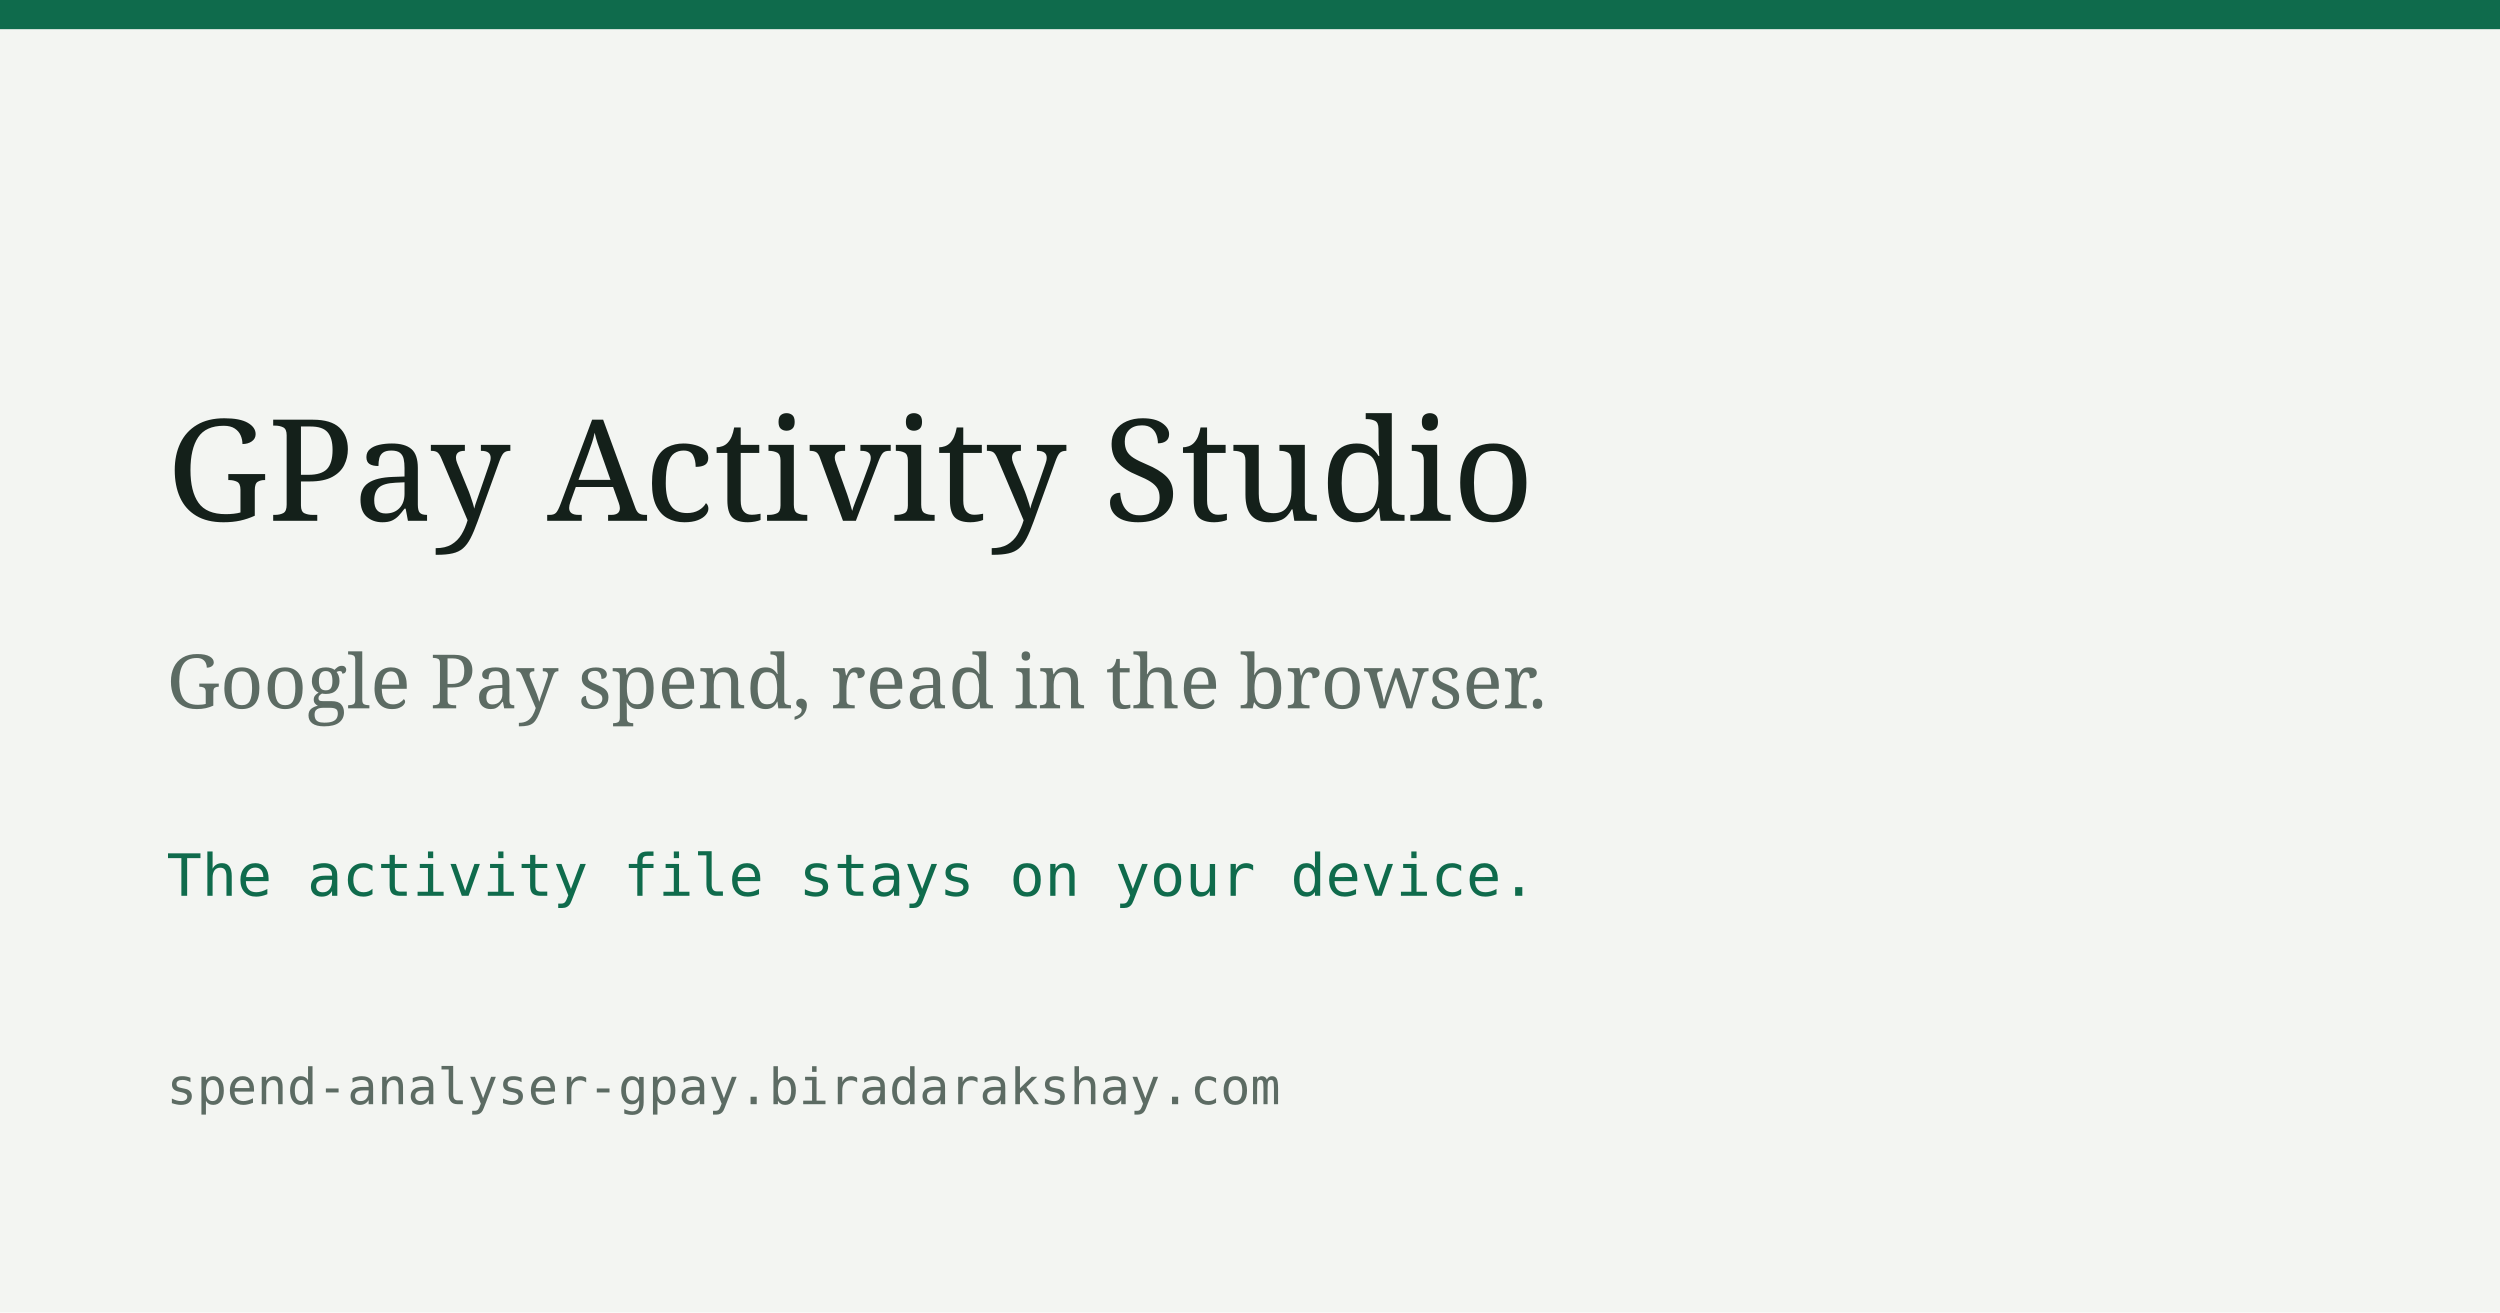
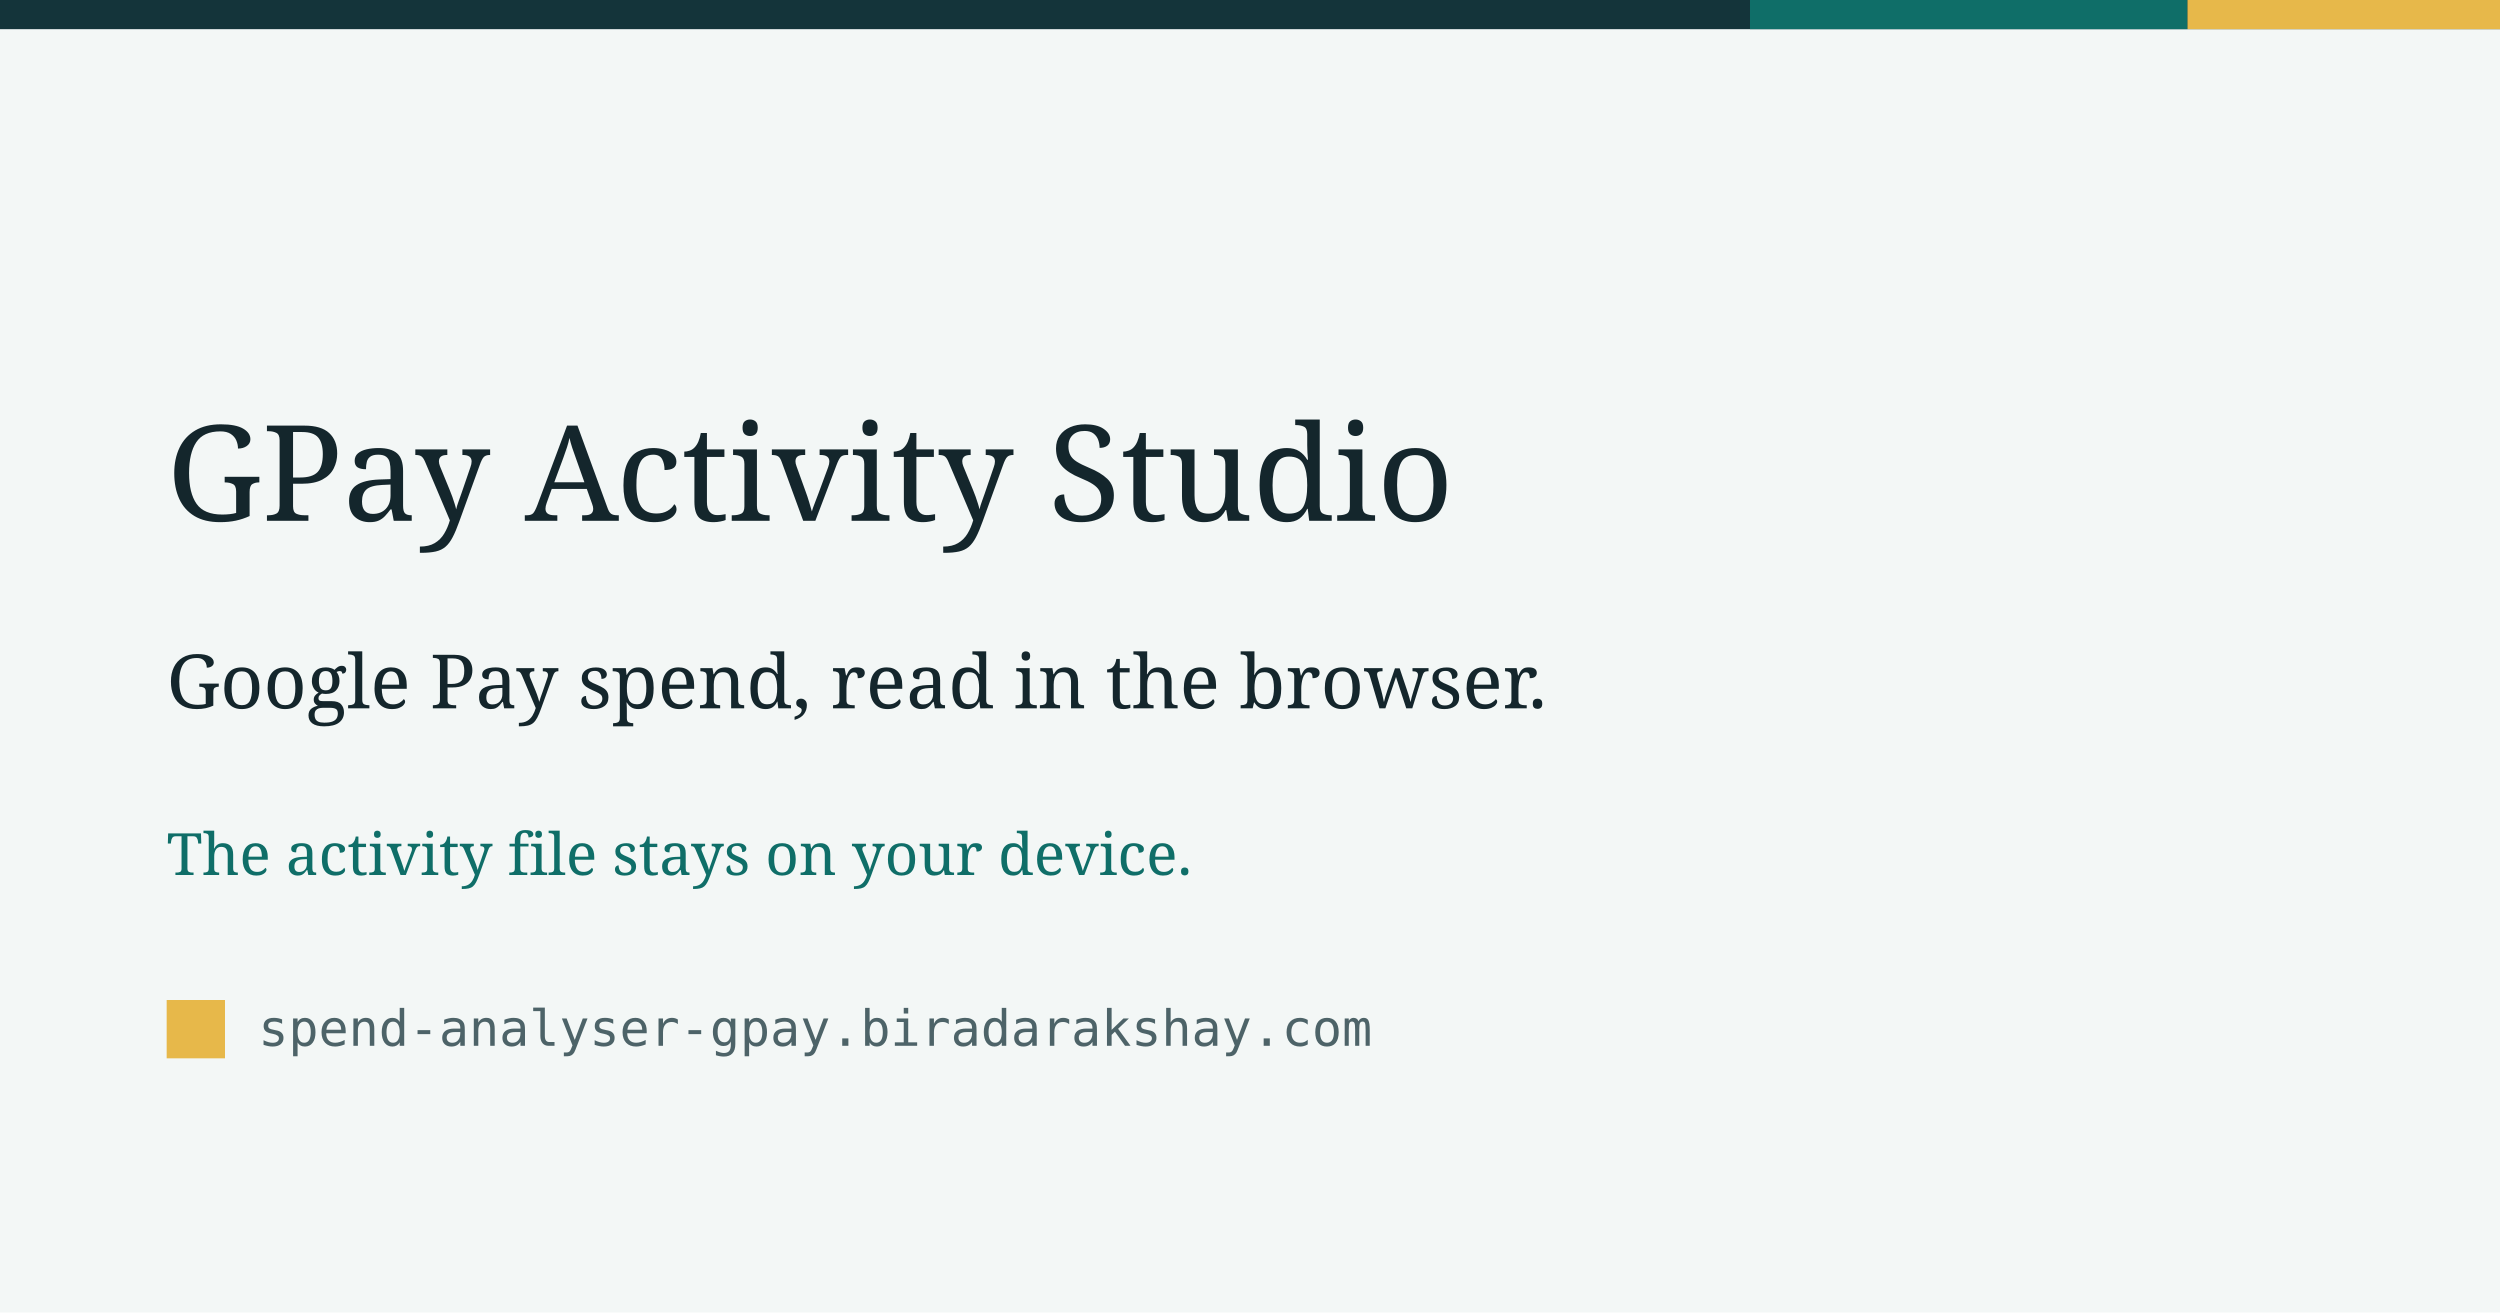
<svg xmlns="http://www.w3.org/2000/svg" viewBox="0 0 1200 630">
-   <rect width="1200" height="630" fill="#f3f5f2" />
-   <rect width="1200" height="14" fill="#0f6b4c" />
-   <text x="80" y="250" fill="#14201a" font-family="Georgia, serif" font-size="68">GPay Activity Studio</text>
-   <text x="80" y="340" fill="#5c6b63" font-family="Georgia, serif" font-size="36">Google Pay spend, read in the browser.</text>
-   <text x="80" y="430" fill="#0f6b4c" font-family="ui-monospace, monospace" font-size="28">The activity file stays on your device.</text>
-   <text x="80" y="530" fill="#5c6b63" font-family="ui-monospace, monospace" font-size="24">spend-analyser-gpay.biradarakshay.com</text>
+   <rect width="1200" height="630" fill="#f3f7f6" />
+   <rect width="1200" height="14" fill="#14343a" />
+   <rect x="840" width="210" height="14" fill="#0f6e68" />
+   <rect x="1050" width="150" height="14" fill="#e7b84a" />
+   <text x="80" y="250" fill="#14262c" font-family="Georgia, serif" font-size="64">GPay Activity Studio</text>
+   <text x="80" y="340" fill="#14262c" font-family="Georgia, serif" font-size="36">Google Pay spend, read in the browser.</text>
+   <text x="80" y="420" fill="#0f6e68" font-family="Georgia, serif" font-size="28">The activity file stays on your device.</text>
+   <rect x="80" y="480" width="28" height="28" fill="#e7b84a" />
+   <text x="124" y="502" fill="#4d6368" font-family="ui-monospace, monospace" font-size="24">spend-analyser-gpay.biradarakshay.com</text>
</svg>
